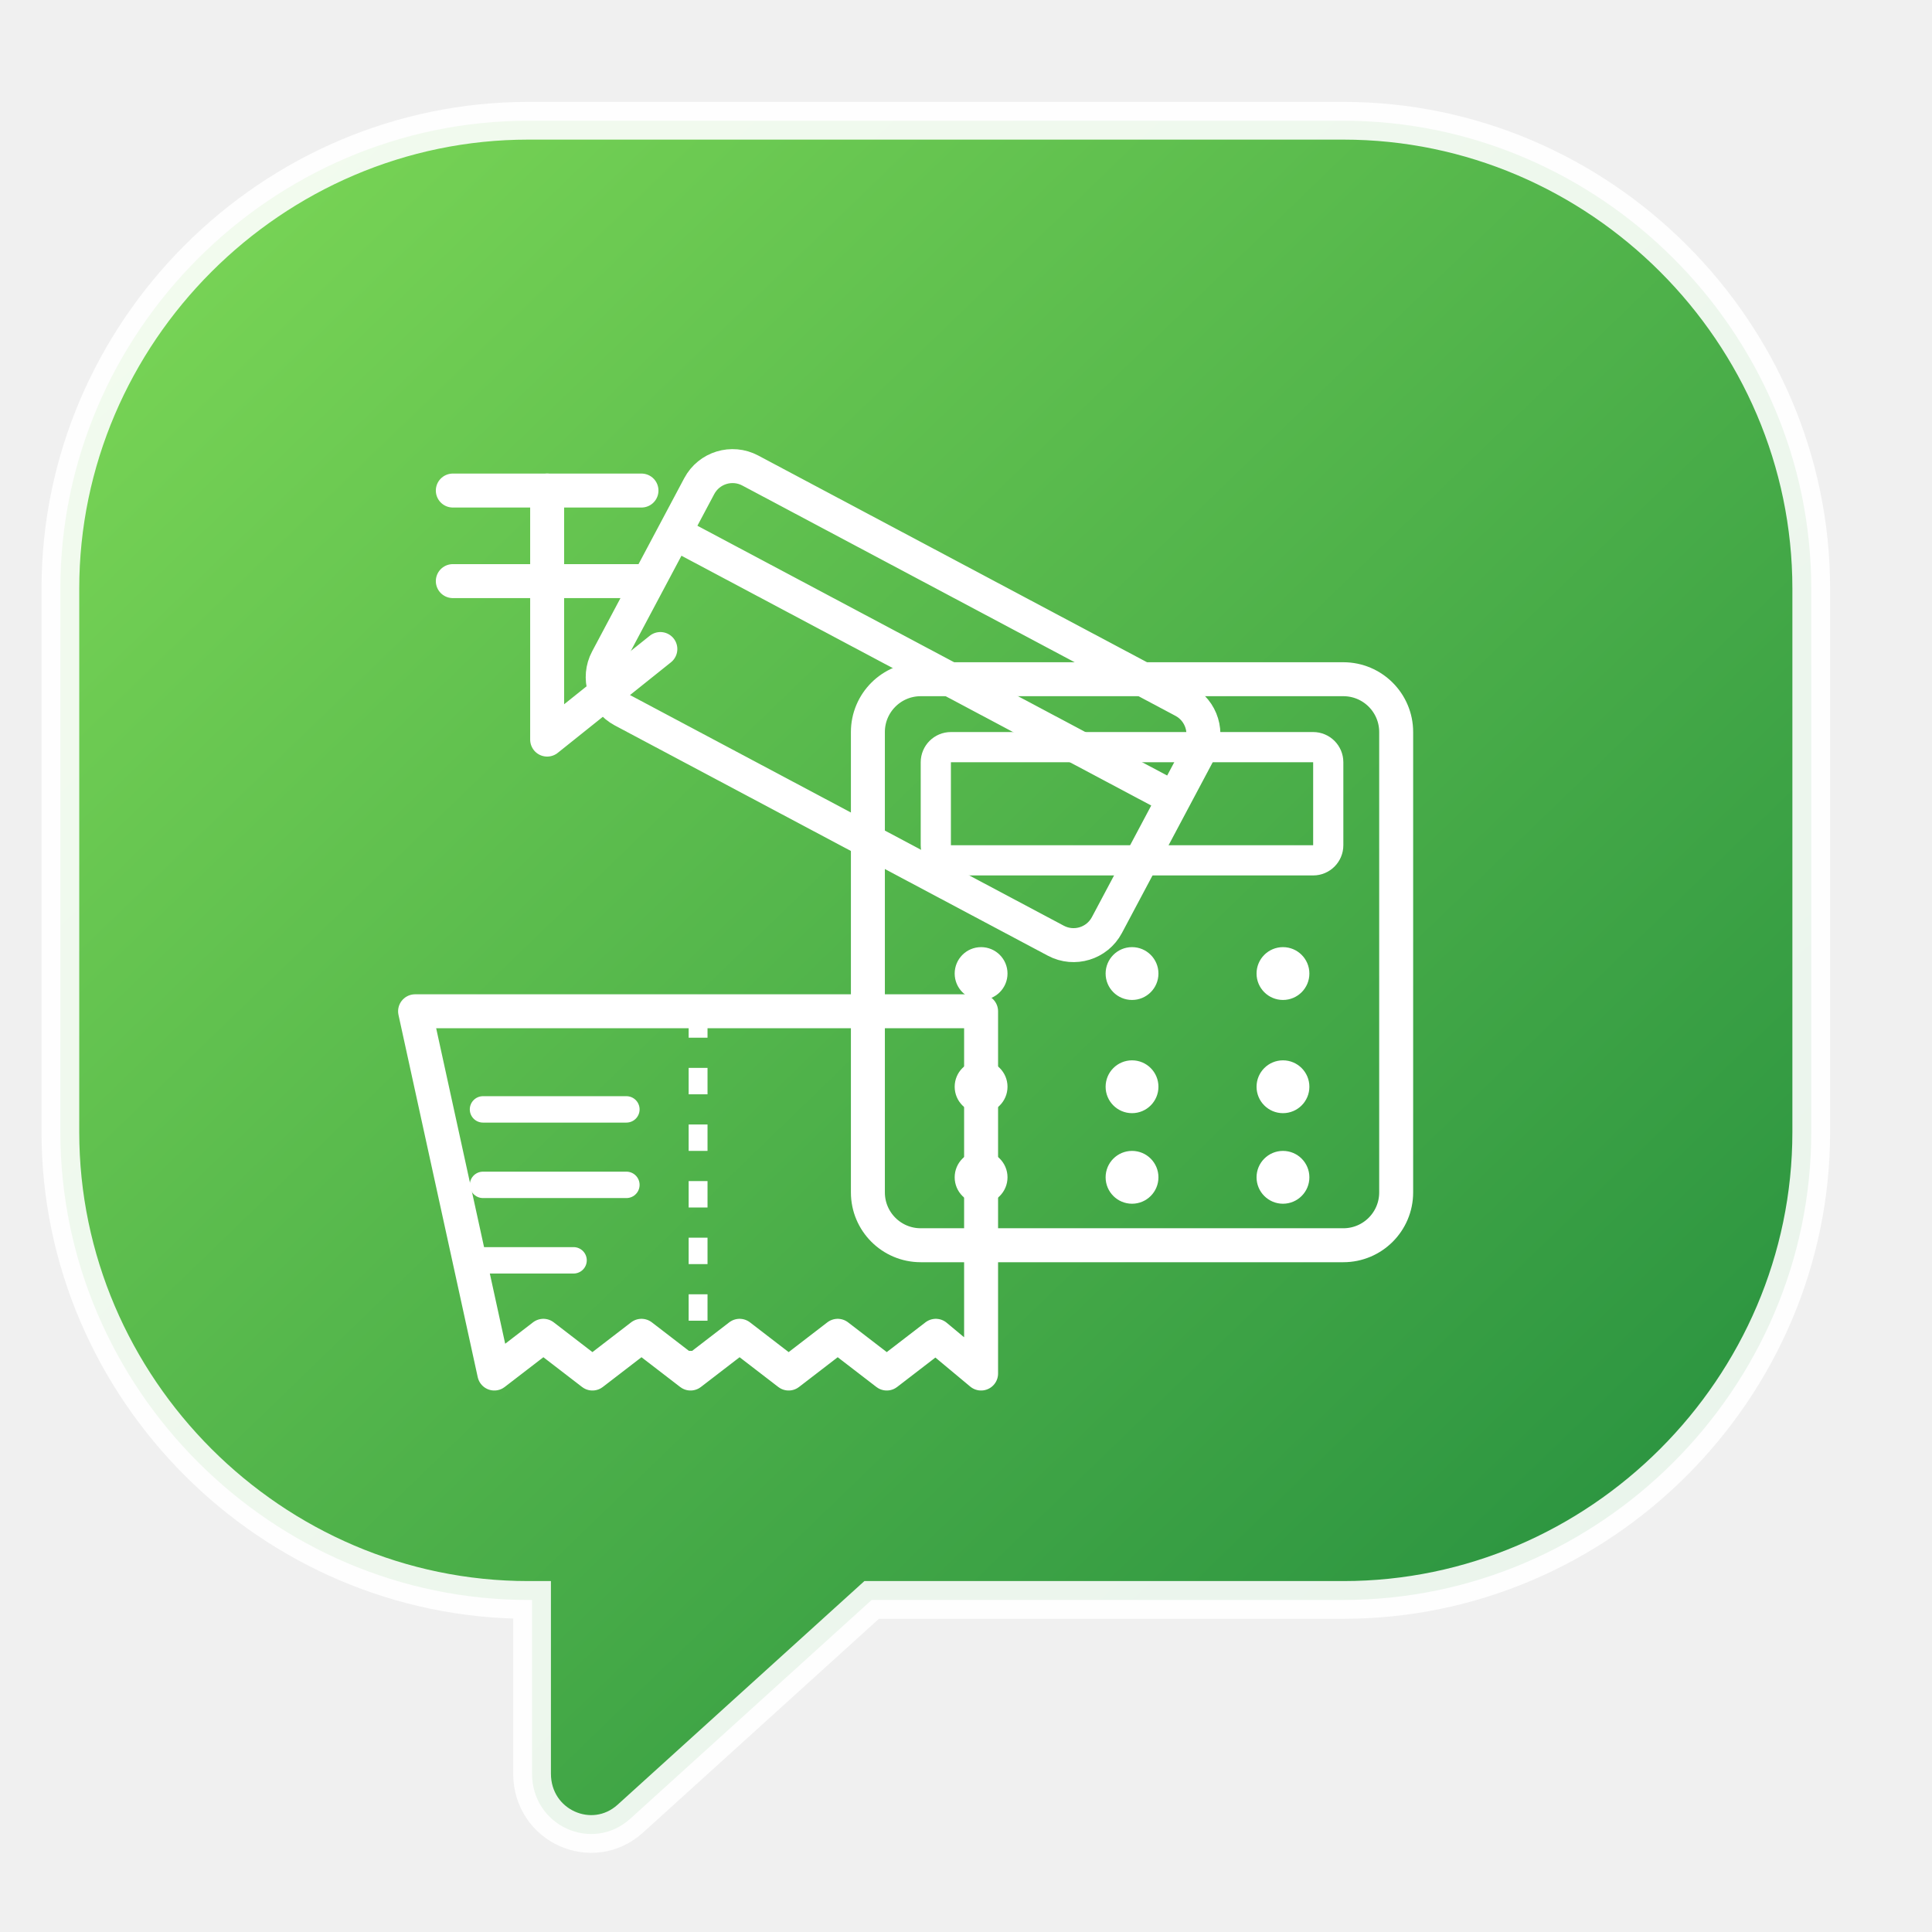
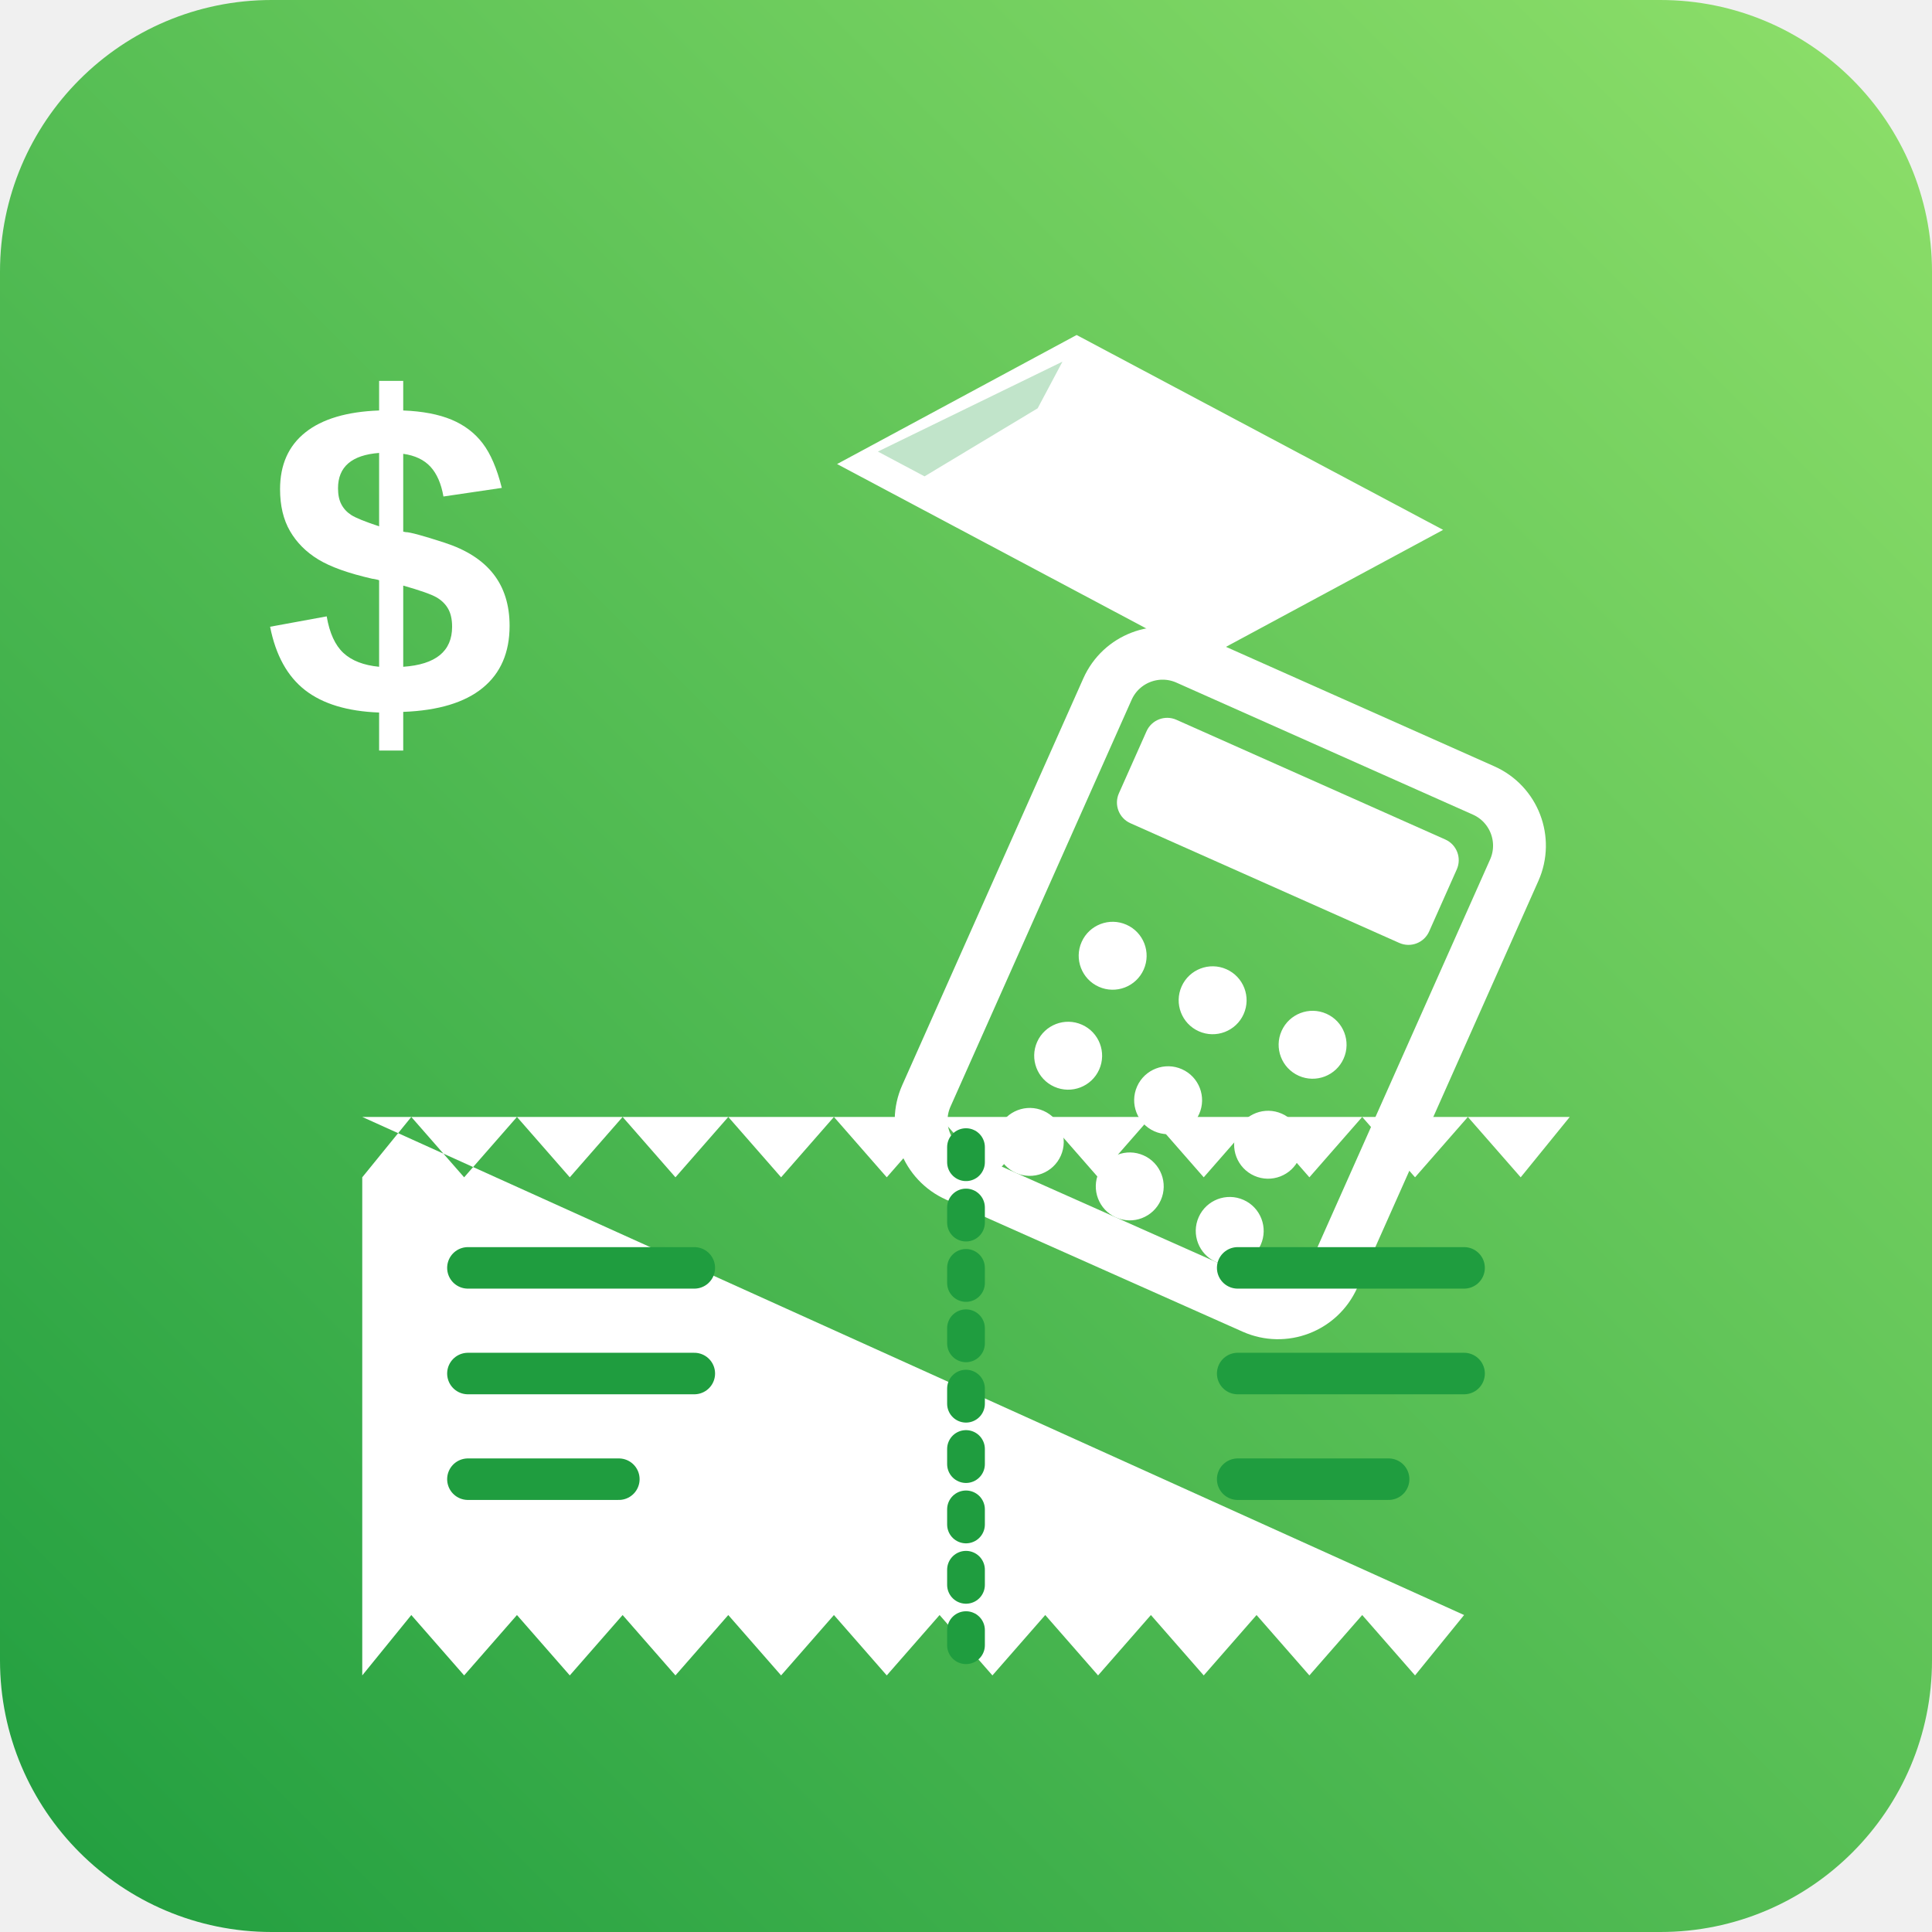
<svg xmlns="http://www.w3.org/2000/svg" viewBox="0 0 512 512" width="512" height="512">
  <defs>
-     <linearGradient id="mlk-bg" x1="0%" y1="0%" x2="100%" y2="100%">
-       <stop offset="0%" stop-color="#7ed957" />
-       <stop offset="100%" stop-color="#1f8a3d" />
+     <linearGradient id="mlk-bg" x1="0%" y1="100%" x2="100%" y2="0%">
+       <stop offset="0%" stop-color="#1f9d3f" />
+       <stop offset="100%" stop-color="#8fe06a" />
    </linearGradient>
  </defs>
-   <path d="M156 32h200c68 0 124 56 124 124v144c0 68-56 124-124 124H231l-64 58c-10 9-26 2-26-12v-46h-1c-68 0-124-56-124-124V156C16 88 72 32 140 32z" fill="url(#mlk-bg)" />
-   <path d="M156 32h200c68 0 124 56 124 124v144c0 68-56 124-124 124H231l-64 58c-10 9-26 2-26-12v-46h-1c-68 0-124-56-124-124V156C16 88 72 32 140 32z" fill="none" stroke="#ffffff" stroke-width="10" opacity="0.9" />
-   <g fill="none" stroke="#ffffff" stroke-width="9" stroke-linecap="round" stroke-linejoin="round">
-     <path d="M120 130h50" />
-     <path d="M120 154h50" />
-     <path d="M145 130v66l30-24" />
+   <rect x="0" y="0" width="512" height="512" rx="72" fill="url(#mlk-bg)" />
+   <text x="70" y="190" font-family="Arial, Helvetica, sans-serif" font-weight="800" font-size="120" fill="#ffffff">$</text>
+   <g transform="translate(250,70) rotate(28)">
+     <polygon points="0,60 40,0 150,0 110,60" fill="#ffffff" />
+     <polygon points="8,52 40,8 40,22 22,52" fill="#1f9d3f" opacity="0.28" />
  </g>
-   <g transform="translate(190,120) rotate(28)">
-     <rect x="0" y="0" width="150" height="72" rx="10" fill="none" stroke="#ffffff" stroke-width="9" />
-     <path d="M0 24h150" stroke="#ffffff" stroke-width="9" />
+   <g transform="translate(300,168) rotate(24)">
+     <rect x="0" y="0" width="118" height="150" rx="16" fill="none" stroke="#ffffff" stroke-width="14" />
+     <rect x="14" y="16" width="90" height="30" rx="6" fill="#ffffff" />
+     <circle cx="30" cy="80" r="9" fill="#ffffff" />
+     <circle cx="59" cy="80" r="9" fill="#ffffff" />
+     <circle cx="88" cy="80" r="9" fill="#ffffff" />
+     <circle cx="30" cy="109" r="9" fill="#ffffff" />
+     <circle cx="59" cy="109" r="9" fill="#ffffff" />
+     <circle cx="88" cy="109" r="9" fill="#ffffff" />
+     <circle cx="30" cy="134" r="9" fill="#ffffff" />
+     <circle cx="59" cy="134" r="9" fill="#ffffff" />
+     <circle cx="88" cy="134" r="9" fill="#ffffff" />
  </g>
-   <g transform="translate(230,180)">
-     <rect x="0" y="0" width="140" height="150" rx="14" fill="none" stroke="#ffffff" stroke-width="9" />
-     <rect x="18" y="18" width="104" height="30" rx="4" fill="none" stroke="#ffffff" stroke-width="8" />
-     <circle cx="30" cy="78" r="7" fill="#ffffff" />
-     <circle cx="70" cy="78" r="7" fill="#ffffff" />
-     <circle cx="110" cy="78" r="7" fill="#ffffff" />
-     <circle cx="30" cy="108" r="7" fill="#ffffff" />
-     <circle cx="70" cy="108" r="7" fill="#ffffff" />
-     <circle cx="110" cy="108" r="7" fill="#ffffff" />
-     <circle cx="30" cy="132" r="7" fill="#ffffff" />
-     <circle cx="70" cy="132" r="7" fill="#ffffff" />
-     <circle cx="110" cy="132" r="7" fill="#ffffff" />
-   </g>
-   <g transform="translate(110,268)">
-     <path d="M0 0h150 v96 l-12 -10 -13 10 -13 -10 -13 10 -13 -10 -13 10 -13 -10 -13 10 -13 -10 -13 10 z" fill="none" stroke="#ffffff" stroke-width="9" stroke-linejoin="round" />
-     <path d="M75 0v96" stroke="#ffffff" stroke-width="5" stroke-dasharray="7 8" />
-     <path d="M18 26h38" stroke="#ffffff" stroke-width="7" stroke-linecap="round" />
-     <path d="M18 46h38" stroke="#ffffff" stroke-width="7" stroke-linecap="round" />
-     <path d="M18 66h24" stroke="#ffffff" stroke-width="7" stroke-linecap="round" />
+   <g transform="translate(96,296)">
+     <path d="M0 0 h320 l-13 16 -14 -16 -14 16 -14 -16 -14 16 -14 -16 -14 16 -14 -16 -14 16 -14 -16 -14 16 -14 -16 -14 16 -14 -16 -14 16 -14 -16 -14 16 -14 -16 -14 16 -14 -16 -14 16 -14 -16 -13 16 V148 l13 -16 14 16 14 -16 14 16 14 -16 14 16 14 -16 14 16 14 -16 14 16 14 -16 14 16 14 -16 14 16 14 -16 14 16 14 -16 14 16 14 -16 14 16 13 -16 Z" fill="#ffffff" />
+     <path d="M160 8v132" stroke="#1f9d3f" stroke-width="10" stroke-dasharray="4 12" stroke-linecap="round" />
+     <path d="M28 40h60" stroke="#1f9d3f" stroke-width="11" stroke-linecap="round" />
+     <path d="M28 68h60" stroke="#1f9d3f" stroke-width="11" stroke-linecap="round" />
+     <path d="M28 96h40" stroke="#1f9d3f" stroke-width="11" stroke-linecap="round" />
+     <path d="M232 40h60" stroke="#1f9d3f" stroke-width="11" stroke-linecap="round" />
+     <path d="M232 68h60" stroke="#1f9d3f" stroke-width="11" stroke-linecap="round" />
+     <path d="M232 96h40" stroke="#1f9d3f" stroke-width="11" stroke-linecap="round" />
  </g>
</svg>
